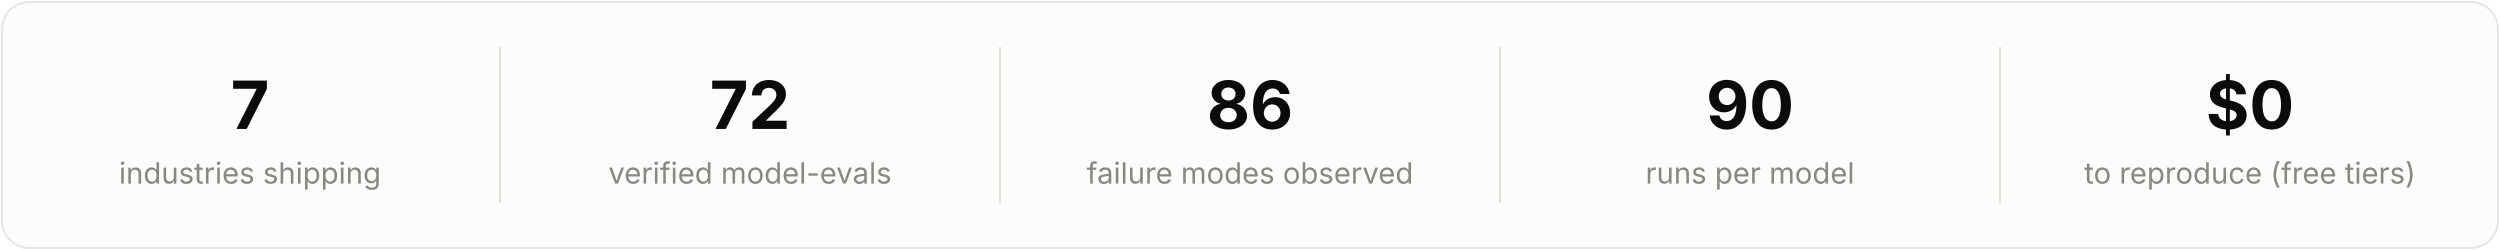
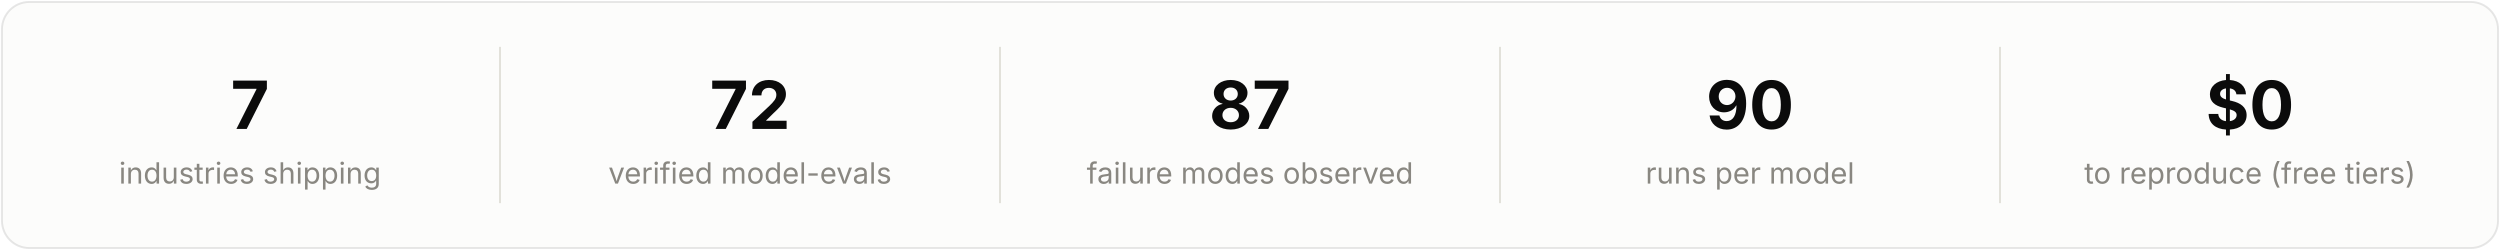
- <svg xmlns="http://www.w3.org/2000/svg" width="1280" height="128" viewBox="0 0 1280 128" role="img" aria-label="7 industries shipping, 72 verified model-evals, 86 failure modes observed, 90 runs per model, $0 to reproduce on free tiers">
+ <svg xmlns="http://www.w3.org/2000/svg" width="1280" height="128" viewBox="0 0 1280 128" role="img" aria-label="7 industries shipping, 72 verified model-evals, 87 failure modes observed, 90 runs per model, $0 to reproduce on free tiers">
  <rect x="1" y="1" width="1278" height="126" rx="14" fill="#fcfcfb" stroke="rgba(11,11,11,0.10)" />
  <g stroke="#e1e0d9">
    <path d="M 256 24 V 104" />
    <path d="M 512 24 V 104" />
    <path d="M 768 24 V 104" />
    <path d="M 1024 24 V 104" />
  </g>
  <g font-family="system-ui, -apple-system, 'Segoe UI', sans-serif" text-anchor="middle">
    <g fill="#0b0b0b" font-size="34" font-weight="700">
      <text x="128" y="66">7</text>
      <text x="384" y="66">72</text>
-       <text x="640" y="66">86</text>
+       <text x="640" y="66">87</text>
      <text x="896" y="66">90</text>
      <text x="1152" y="66">$0</text>
    </g>
    <g fill="#898781" font-size="15">
      <text x="128" y="94">industries shipping</text>
      <text x="384" y="94">verified model-evals</text>
      <text x="640" y="94">failure modes observed</text>
      <text x="896" y="94">runs per model</text>
      <text x="1152" y="94">to reproduce (free tiers)</text>
    </g>
  </g>
</svg>
